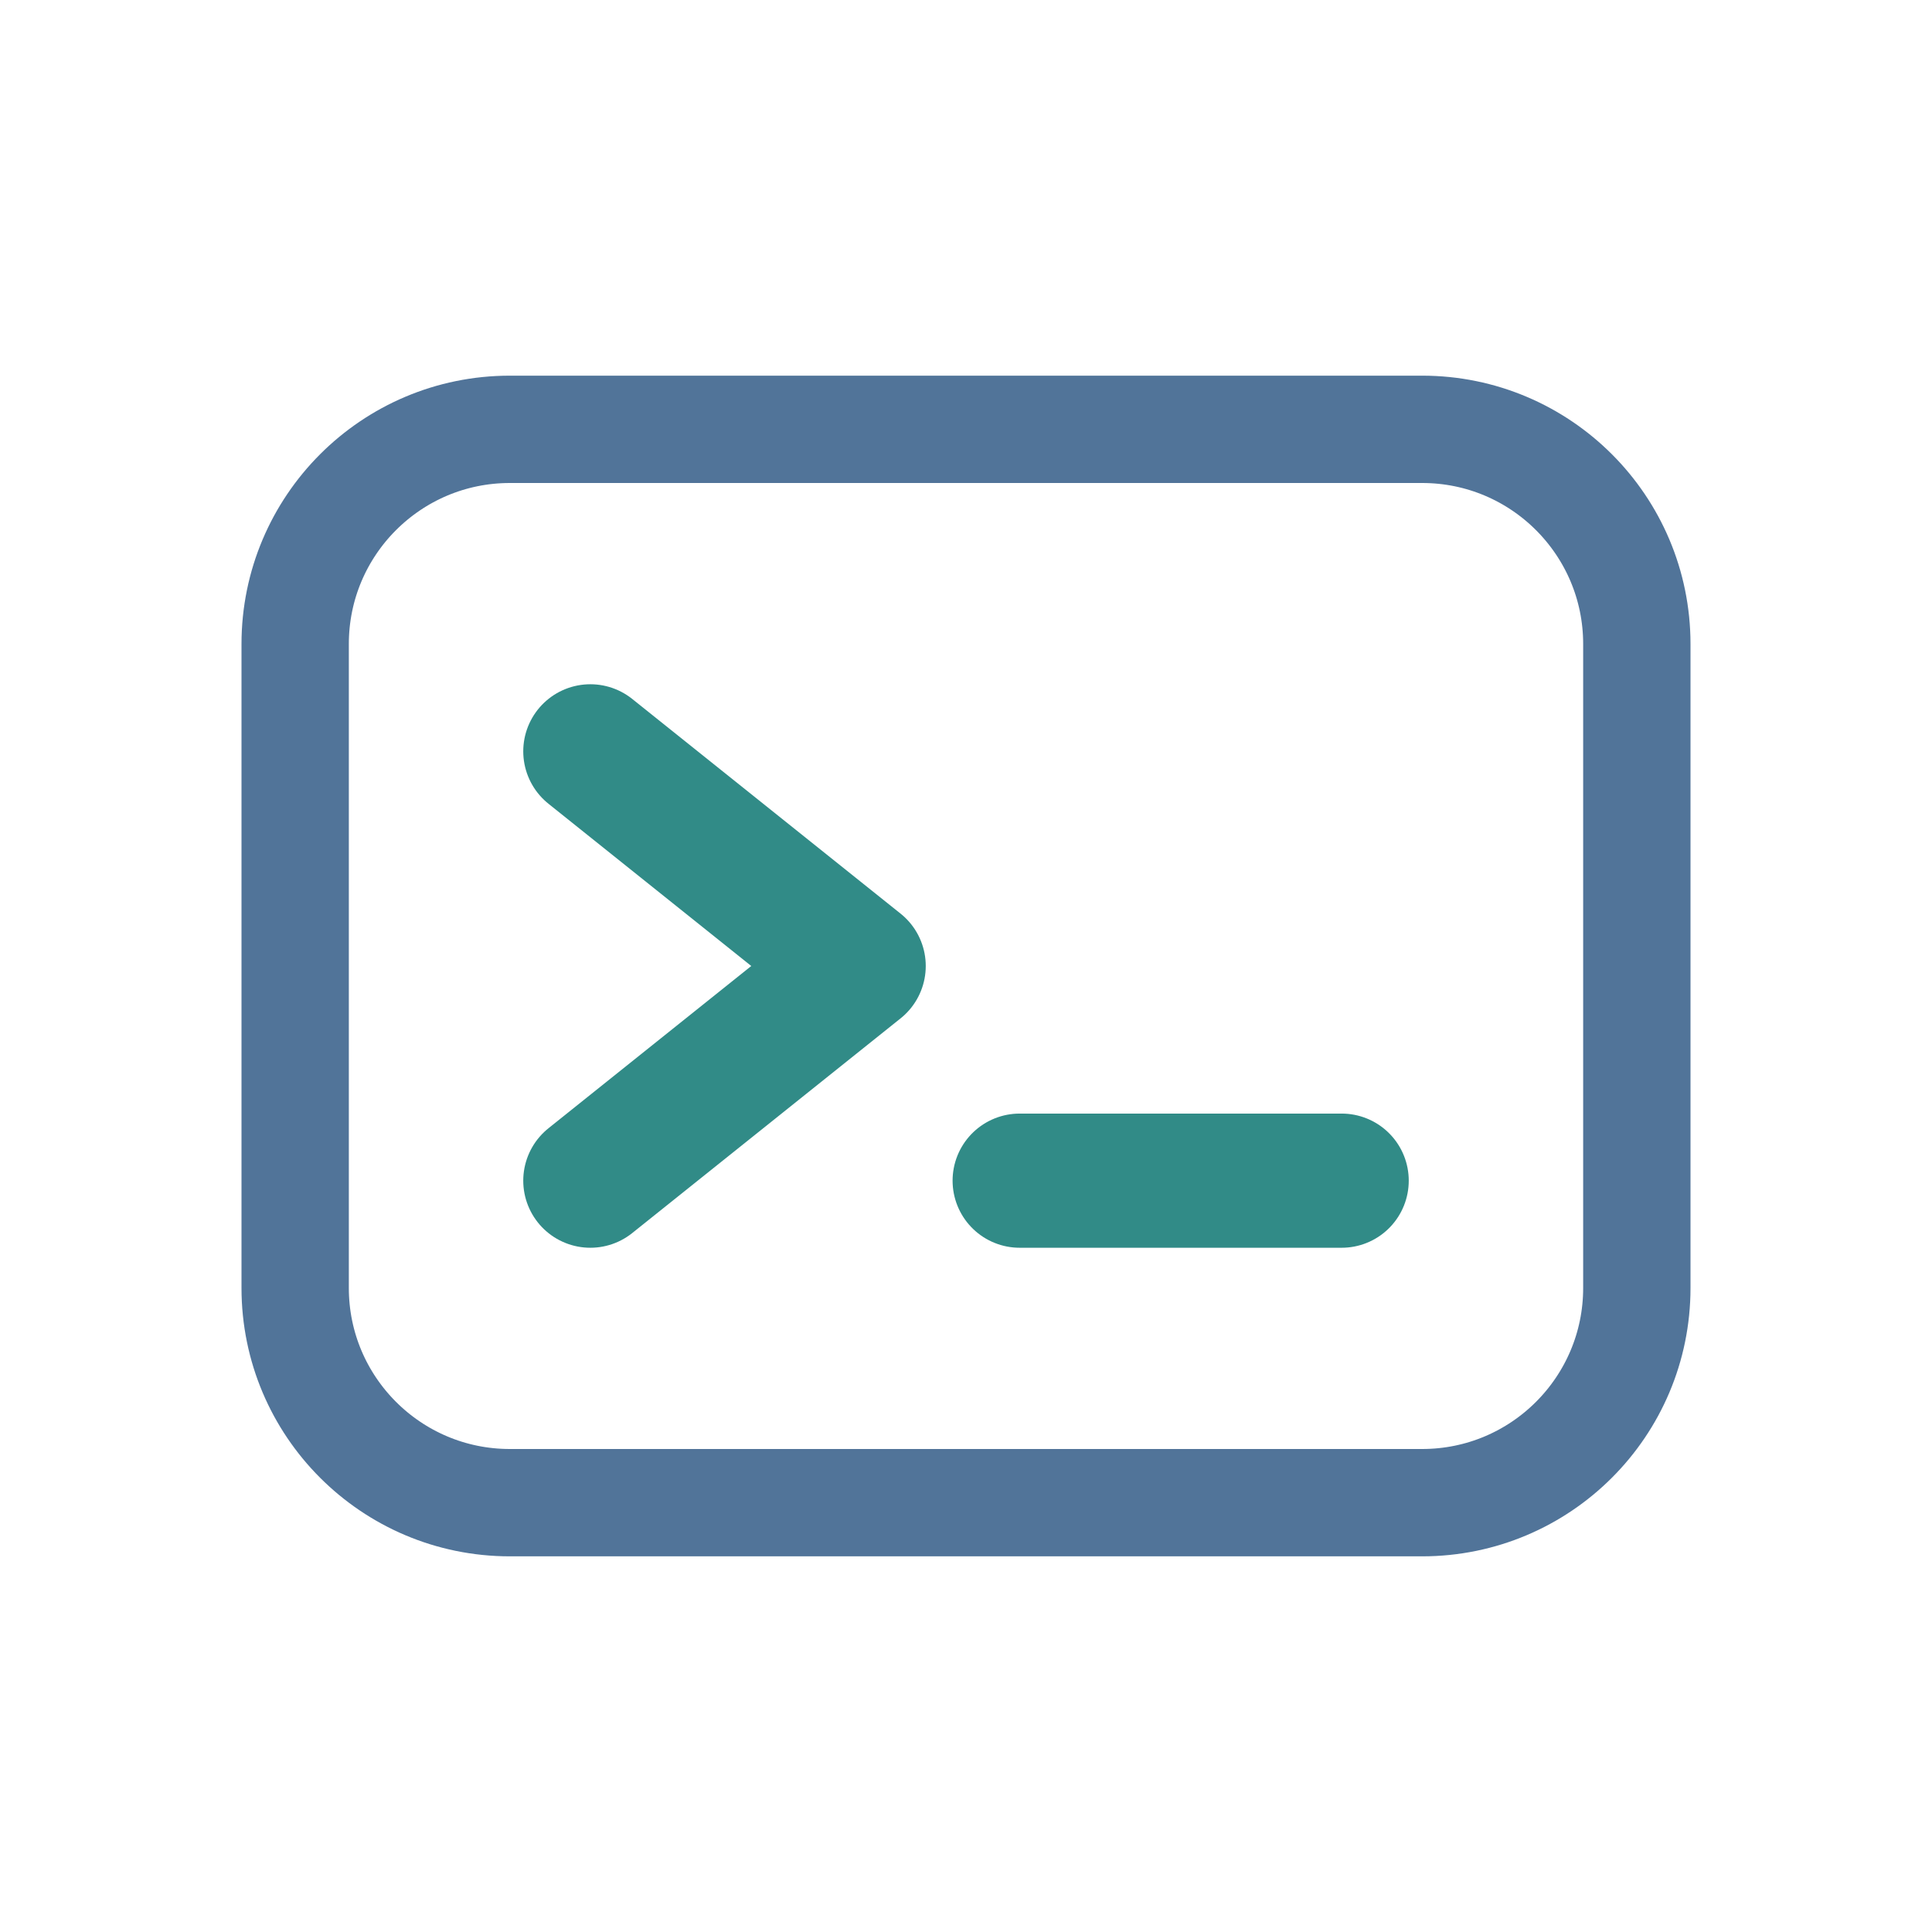
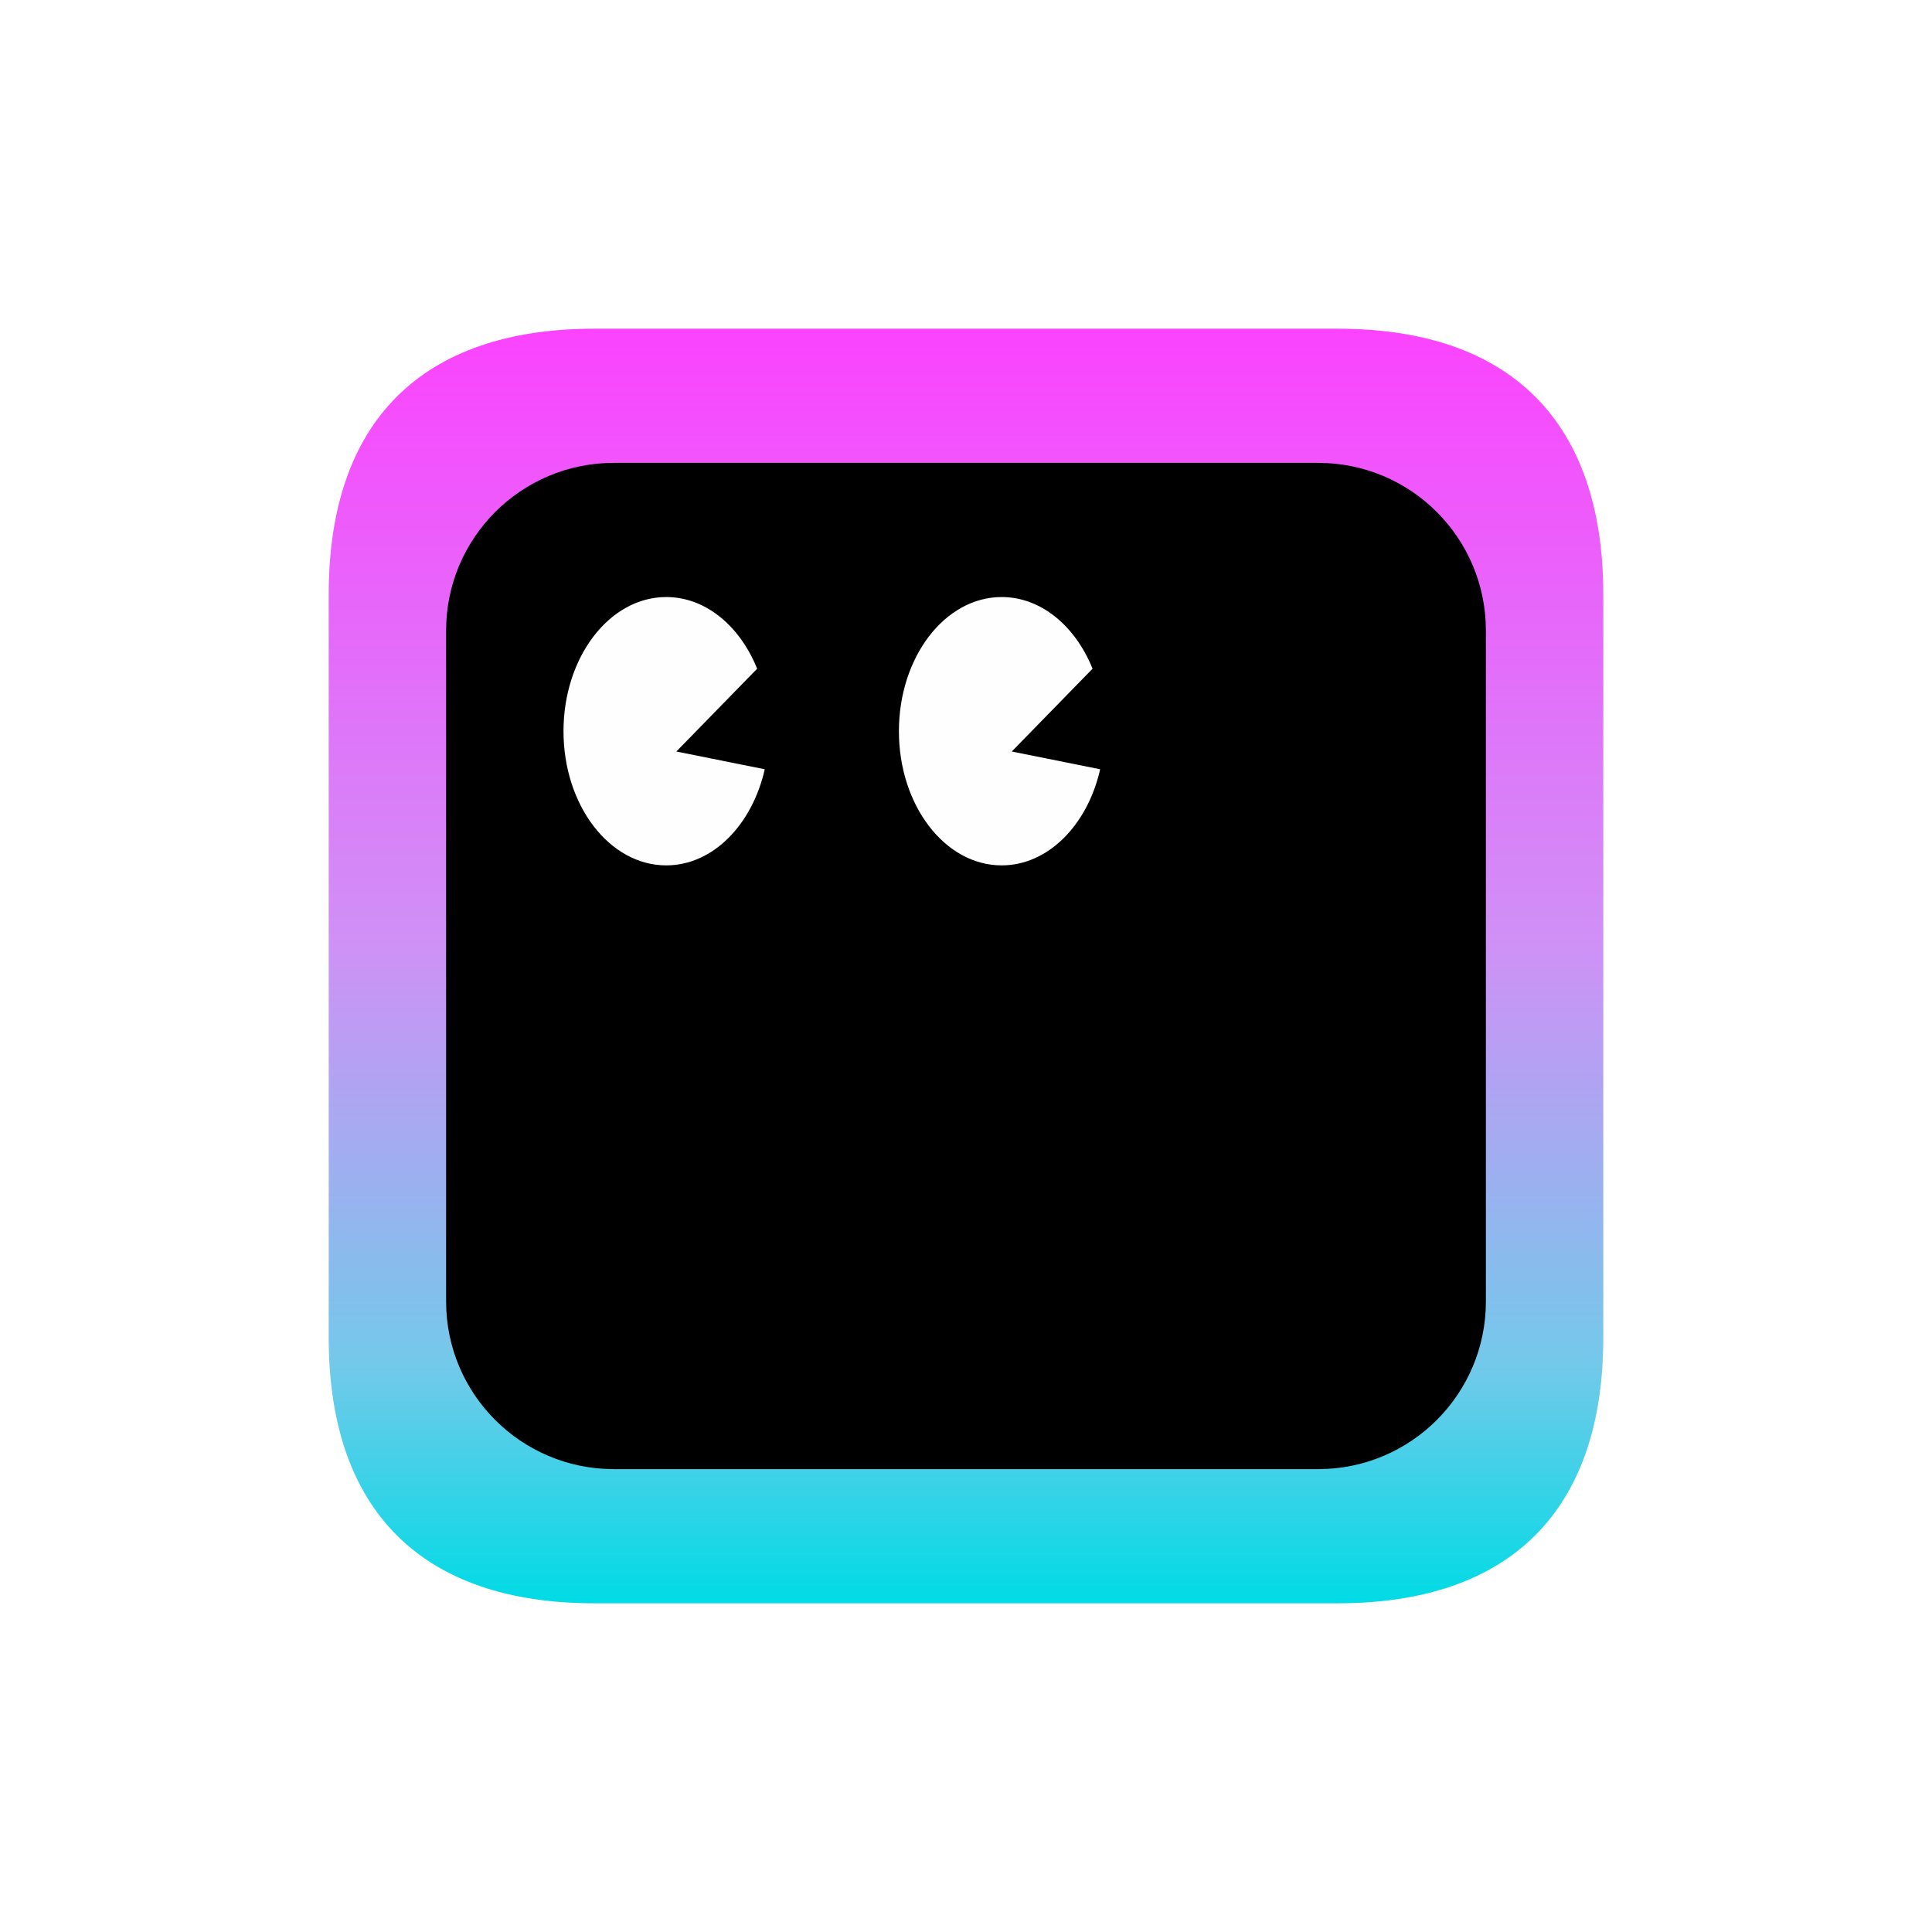
<svg xmlns="http://www.w3.org/2000/svg" width="36" height="36" viewBox="0 0 36 36" fill="none">
-   <rect x="5.5" y="8" width="25" height="20" rx="4" stroke="#517499" stroke-width="2" />
-   <path d="M11 14l5 4-5 4" stroke="#318B87" stroke-width="2.5" stroke-linecap="round" stroke-linejoin="round" />
-   <path d="M19 22h6" stroke="#318B87" stroke-width="2.5" stroke-linecap="round" />
+   <defs>
+     <linearGradient id="rio-classic-bezel" x1="24" x2="24" y1="5" y2="43" gradientUnits="userSpaceOnUse">
+       <stop stop-color="#fb43fe" />
+       <stop offset=".484" stop-color="#cf91f6" />
+       <stop offset=".813" stop-color="#73c9ea" />
+       <stop offset="1" stop-color="#00dbe5" />
+     </linearGradient>
+   </defs>
+   <g transform="translate(3 3) scale(.625)">
+     <path fill="url(#rio-classic-bezel)" d="M5 12.917C5 7.77 7.77 5 12.917 5h22.166C40.23 5 43 7.77 43 12.917v22.166C43 40.23 40.23 43 35.083 43H12.917C7.77 43 5 40.23 5 35.083V12.917Z" />
+     <path fill="#000" d="M8.5 14a5 5 0 0 1 5-5h21a5 5 0 0 1 5 5v20a5 5 0 0 1-5 5h-21a5 5 0 0 1-5-5V14Z" />
+     <path fill="#fefefe" d="m27.773 15.137-2.397 2.456-.003.002-.009.01 2.636.53C27.625 19.791 26.452 21 25.063 21 23.37 21 22 19.21 22 17s1.371-4 3.063-4c1.176 0 2.198.866 2.71 2.137Zm-10 0-2.397 2.456-.003.002-.009.01 2.636.53C17.625 19.791 16.452 21 15.063 21 13.37 21 12 19.21 12 17s1.371-4 3.063-4c1.176 0 2.198.866 2.71 2.137Z" />
+   </g>
</svg>
